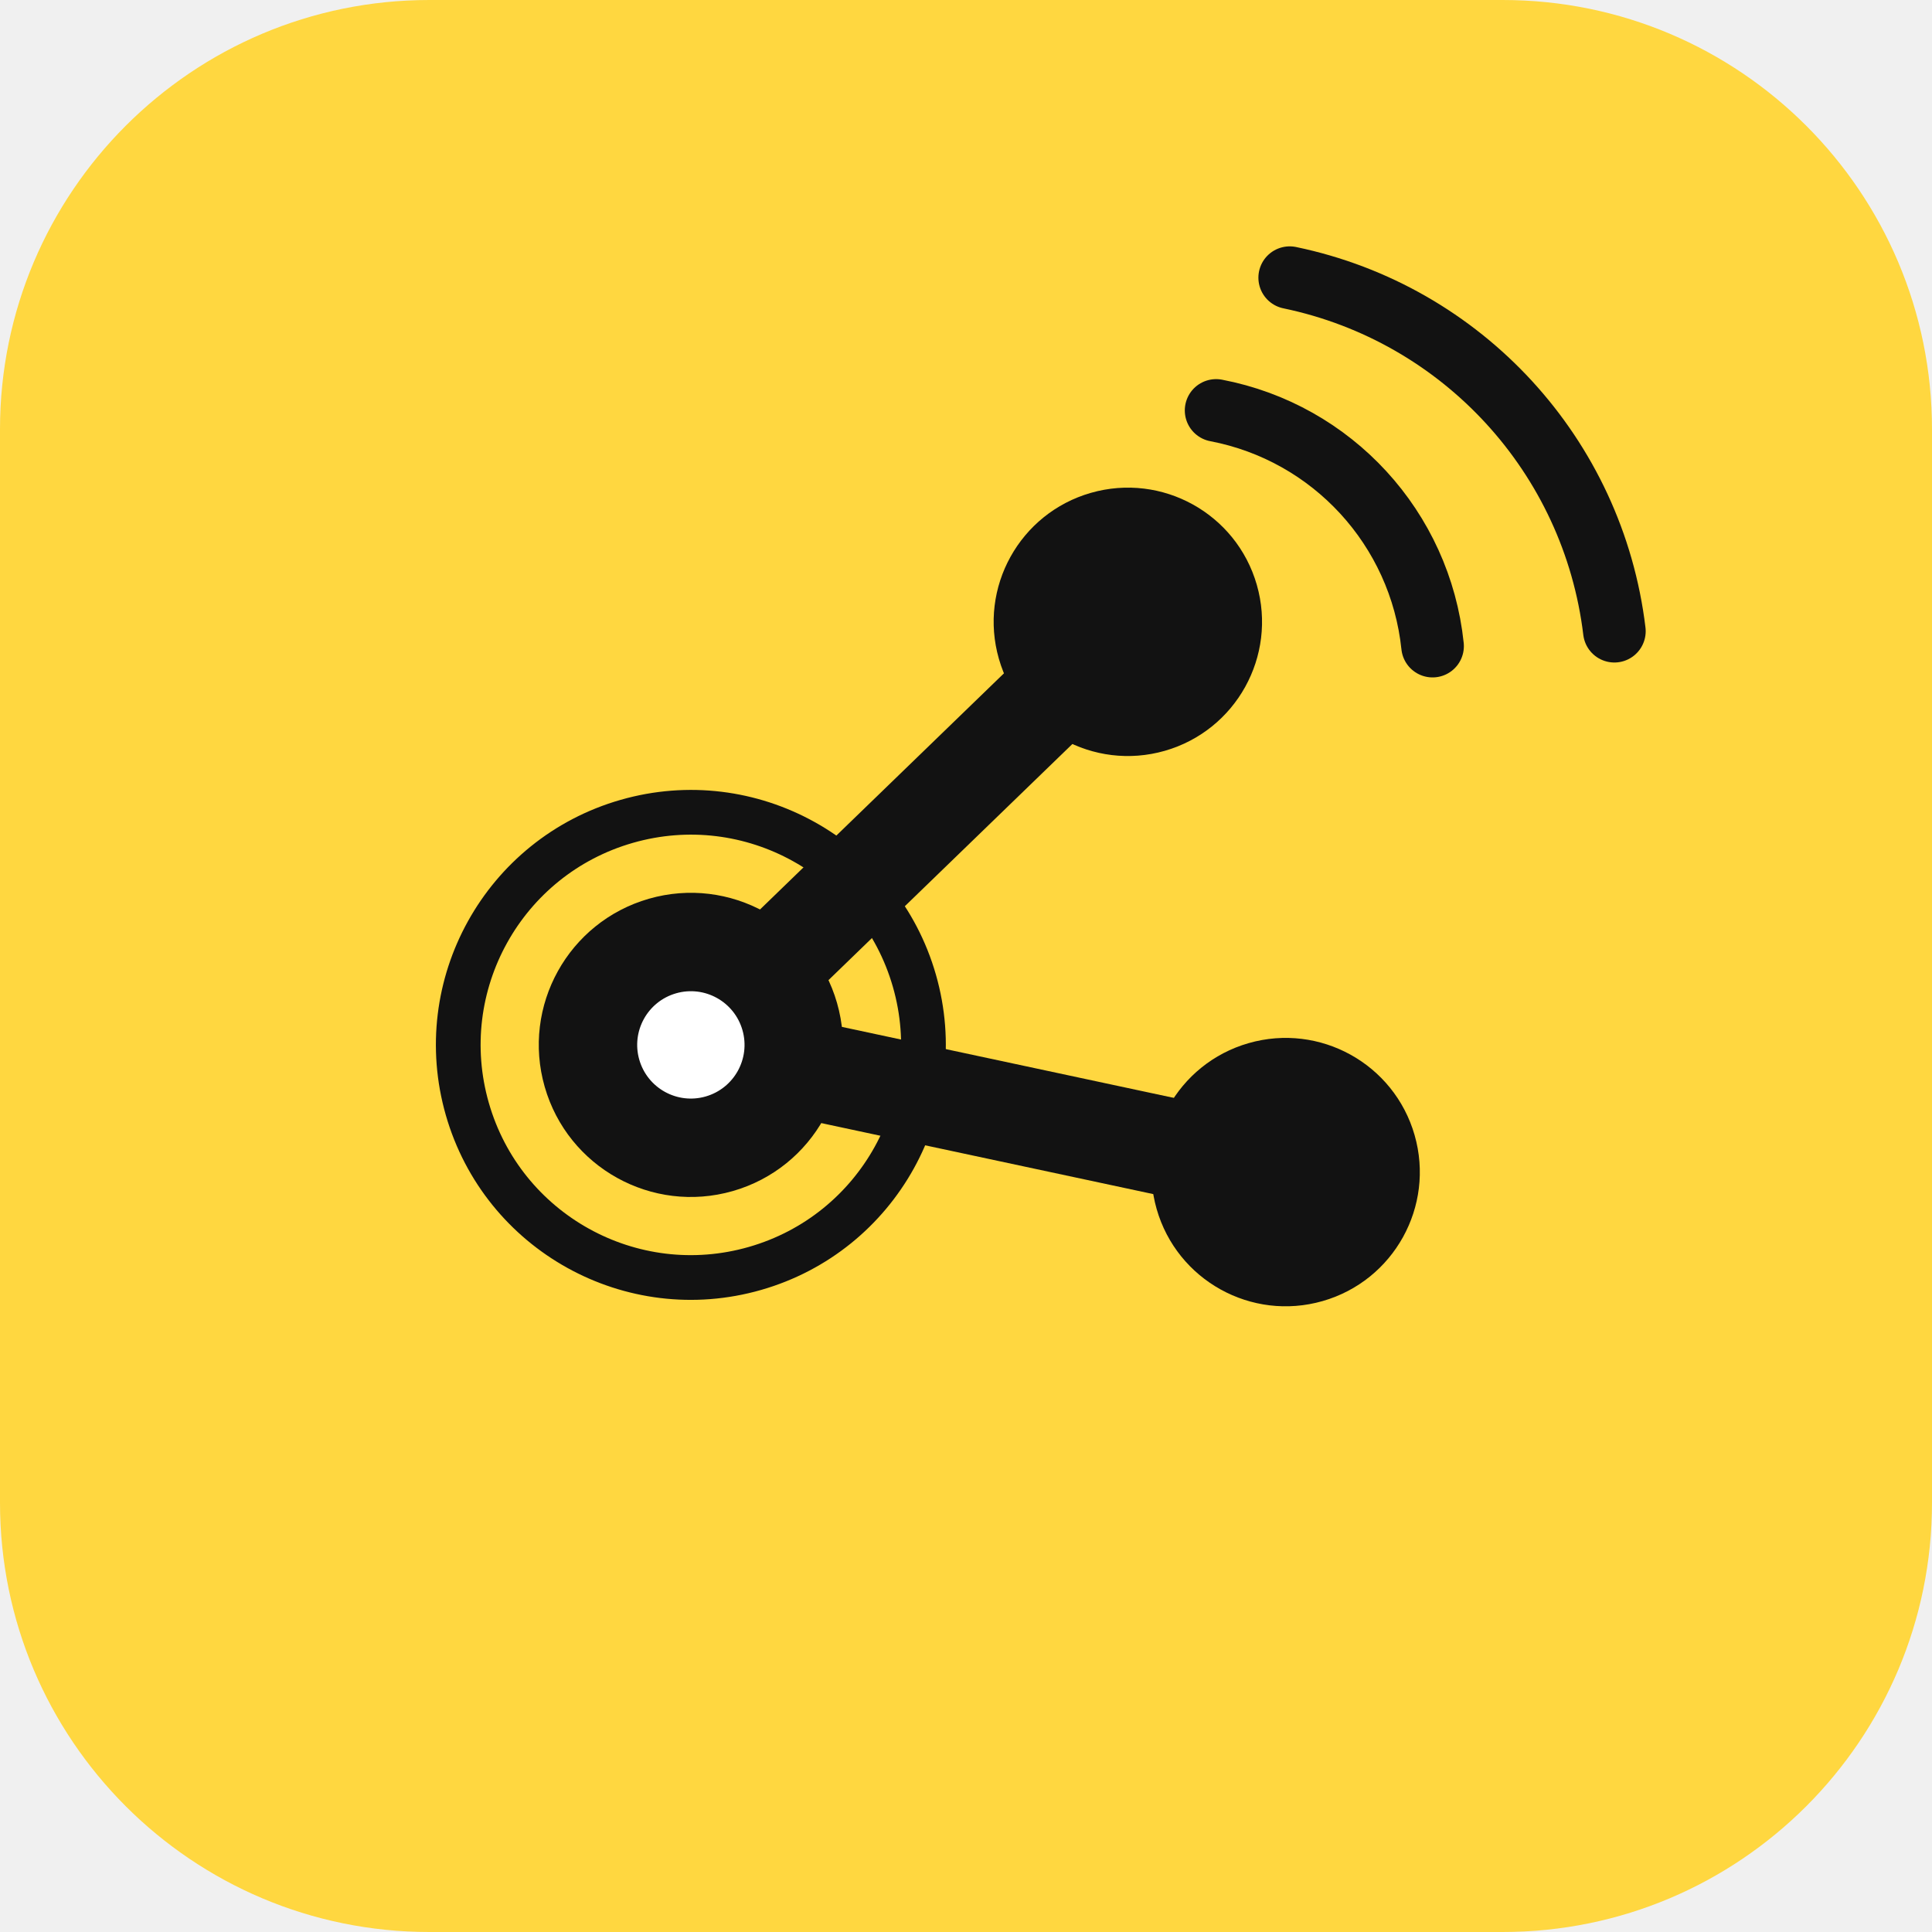
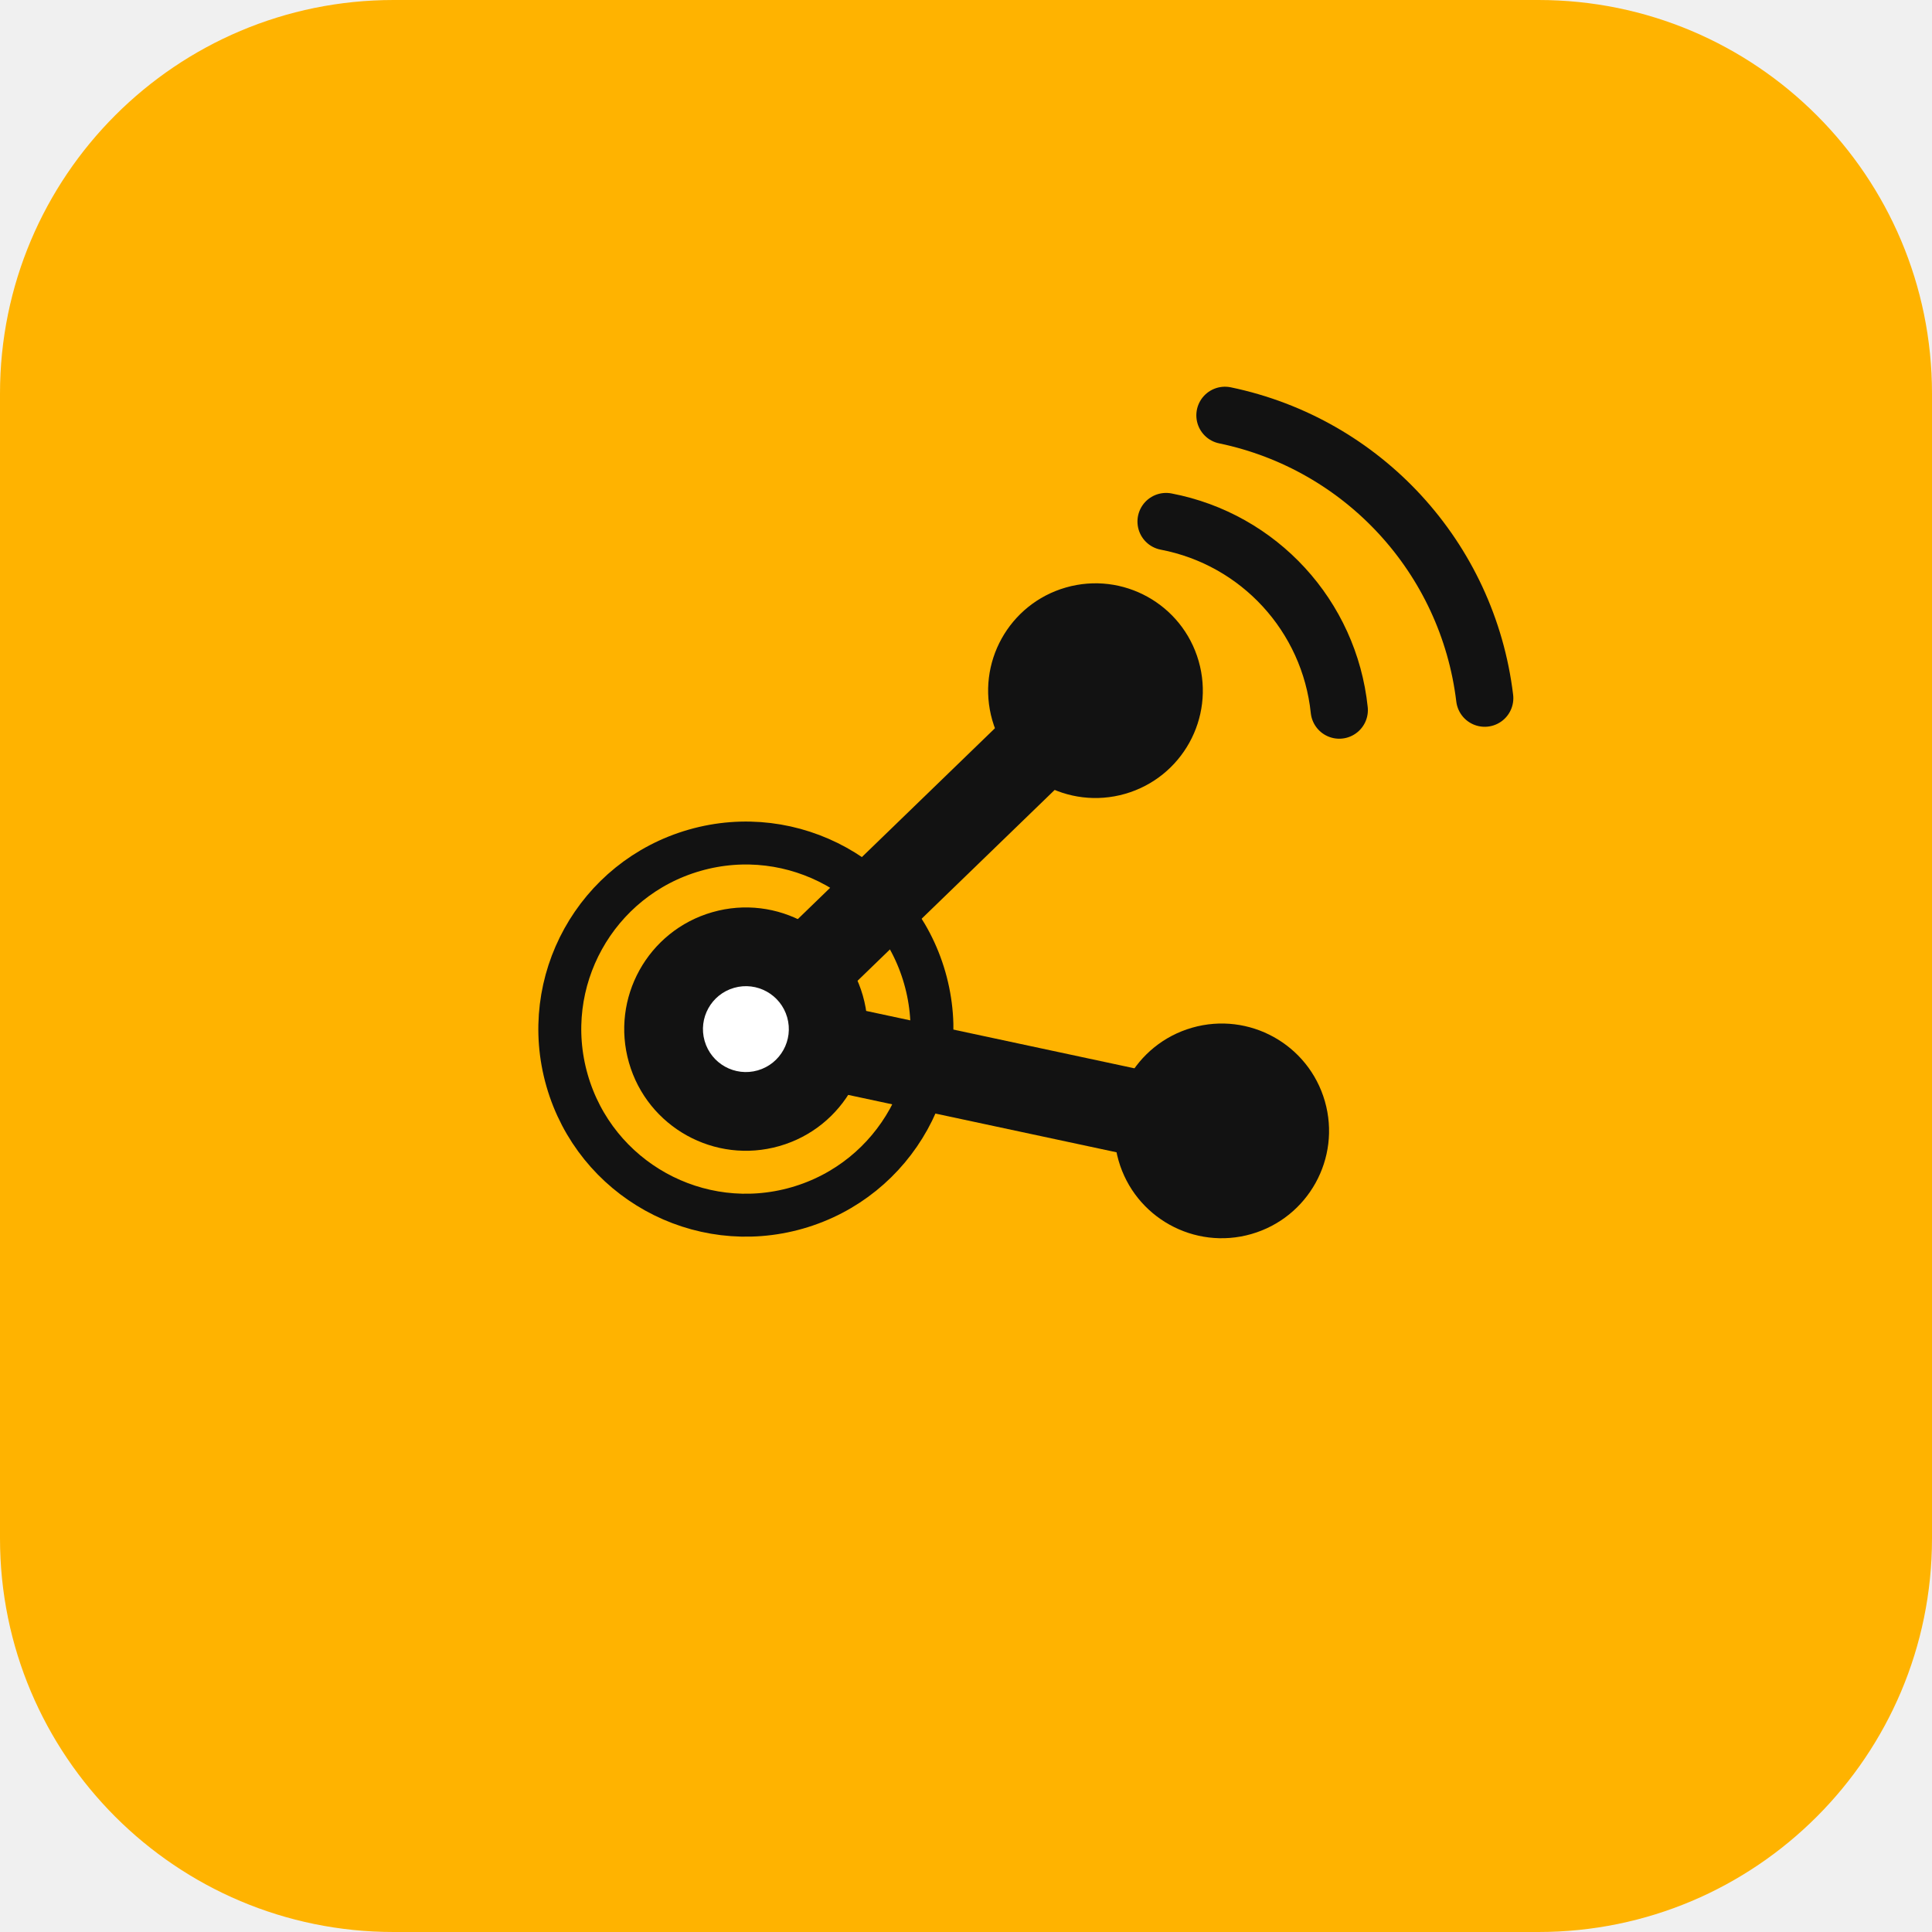
<svg xmlns="http://www.w3.org/2000/svg" viewBox="0 0 108 108" width="120" height="120">
-   <rect width="108" height="108" rx="24" fill="#FFD740" />
-   <g transform="rotate(-16 54 54)">
-     <path fill="none" stroke="#121212" stroke-width="3.5" stroke-linecap="round" d="M 76,28 A 15,15 0 0,1 84,44" />
-     <path fill="none" stroke="#121212" stroke-width="3.5" stroke-linecap="round" d="M 82,22 A 23,23 0 0,1 94,46" />
-     <path fill="none" stroke="#121212" stroke-width="5.5" stroke-linecap="round" d="M 38,54 L 68,38" />
-     <path fill="none" stroke="#121212" stroke-width="5.5" stroke-linecap="round" d="M 38,54 L 68,70" />
-     <circle cx="38" cy="54" r="13" fill="none" stroke="#121212" stroke-width="2.5" />
+   <rect width="108" height="108" rx="22" fill="#FFB300" />
+   <g transform="translate(54 54) scale(0.8) translate(-54 -54) rotate(-16 54 54)">
+     <path fill="none" stroke="#121212" stroke-width="4" stroke-linecap="round" d="M 76,28 A 15,15 0 0,1 84,44" />
+     <path fill="none" stroke="#121212" stroke-width="4" stroke-linecap="round" d="M 82,22 A 23,23 0 0,1 94,46" />
+     <path fill="none" stroke="#121212" stroke-width="6" stroke-linecap="round" d="M 38,54 L 68,38" />
+     <path fill="none" stroke="#121212" stroke-width="6" stroke-linecap="round" d="M 38,54 L 68,70" />
+     <circle cx="38" cy="54" r="13" fill="none" stroke="#121212" stroke-width="3" />
    <circle cx="38" cy="54" r="8.5" fill="#121212" />
    <circle cx="68" cy="38" r="7.5" fill="#121212" />
    <circle cx="68" cy="70" r="7.5" fill="#121212" />
    <circle cx="38" cy="54" r="3" fill="#FFFFFF" />
  </g>
</svg>
